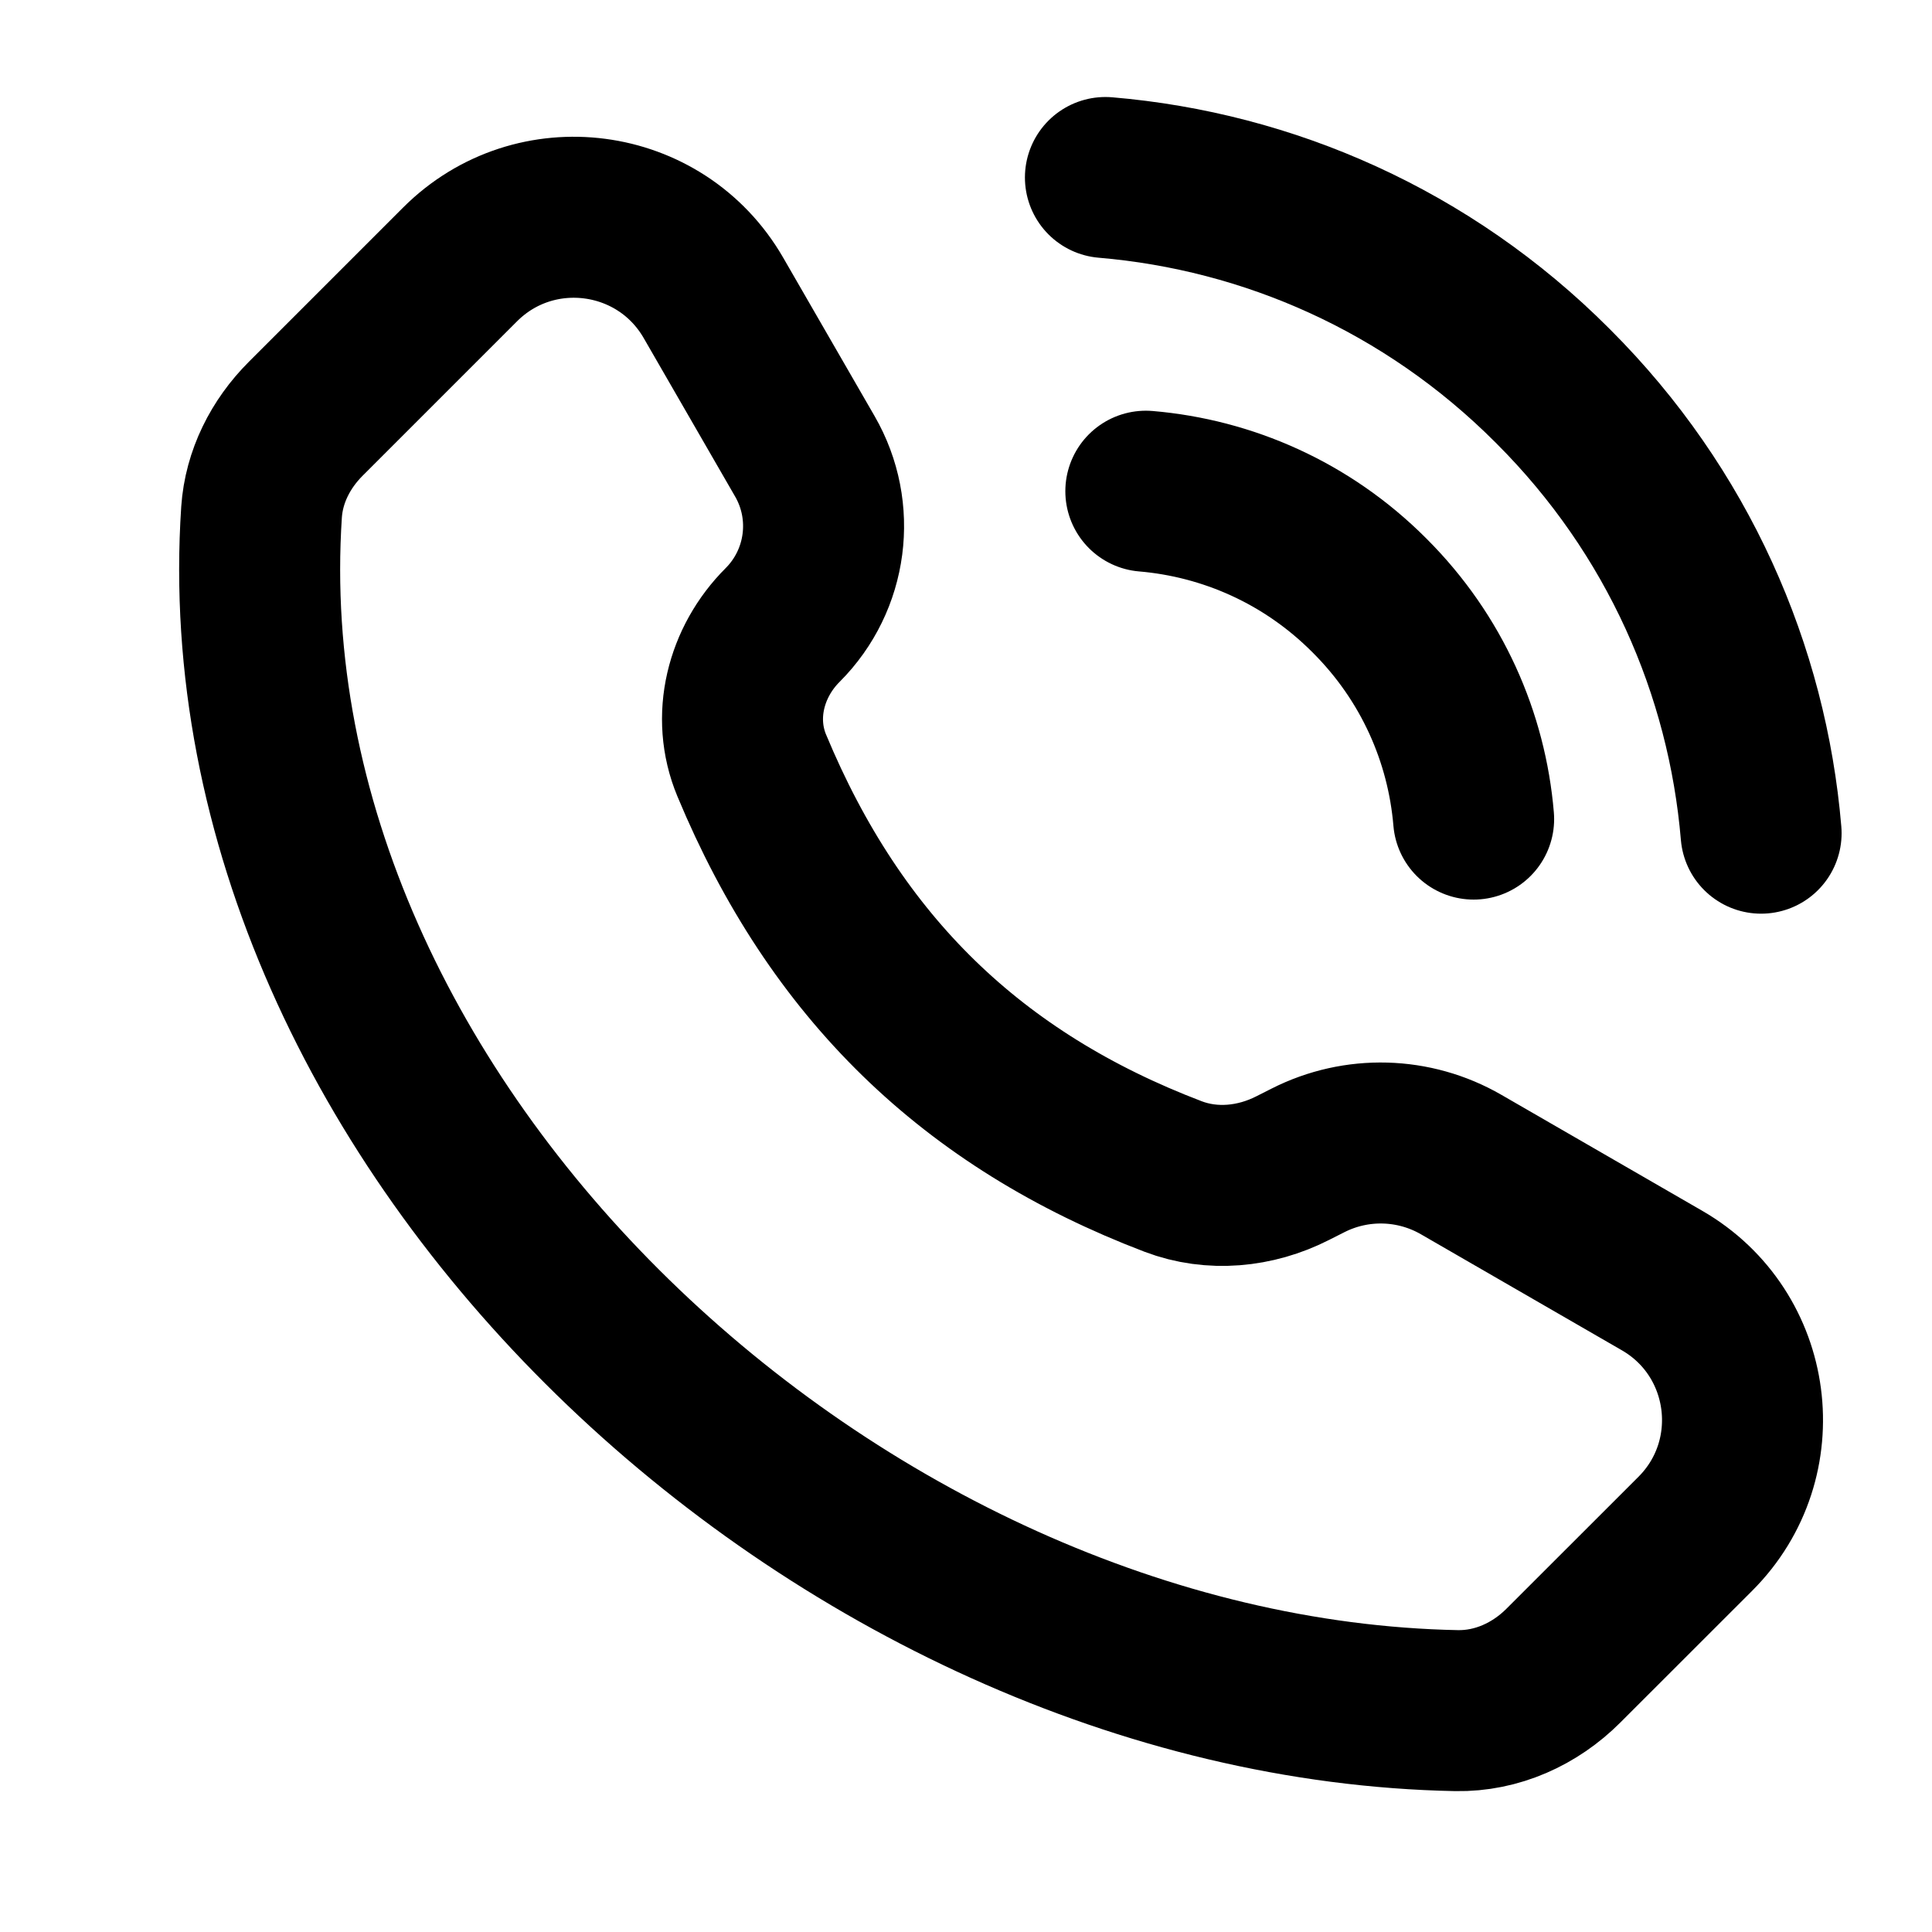
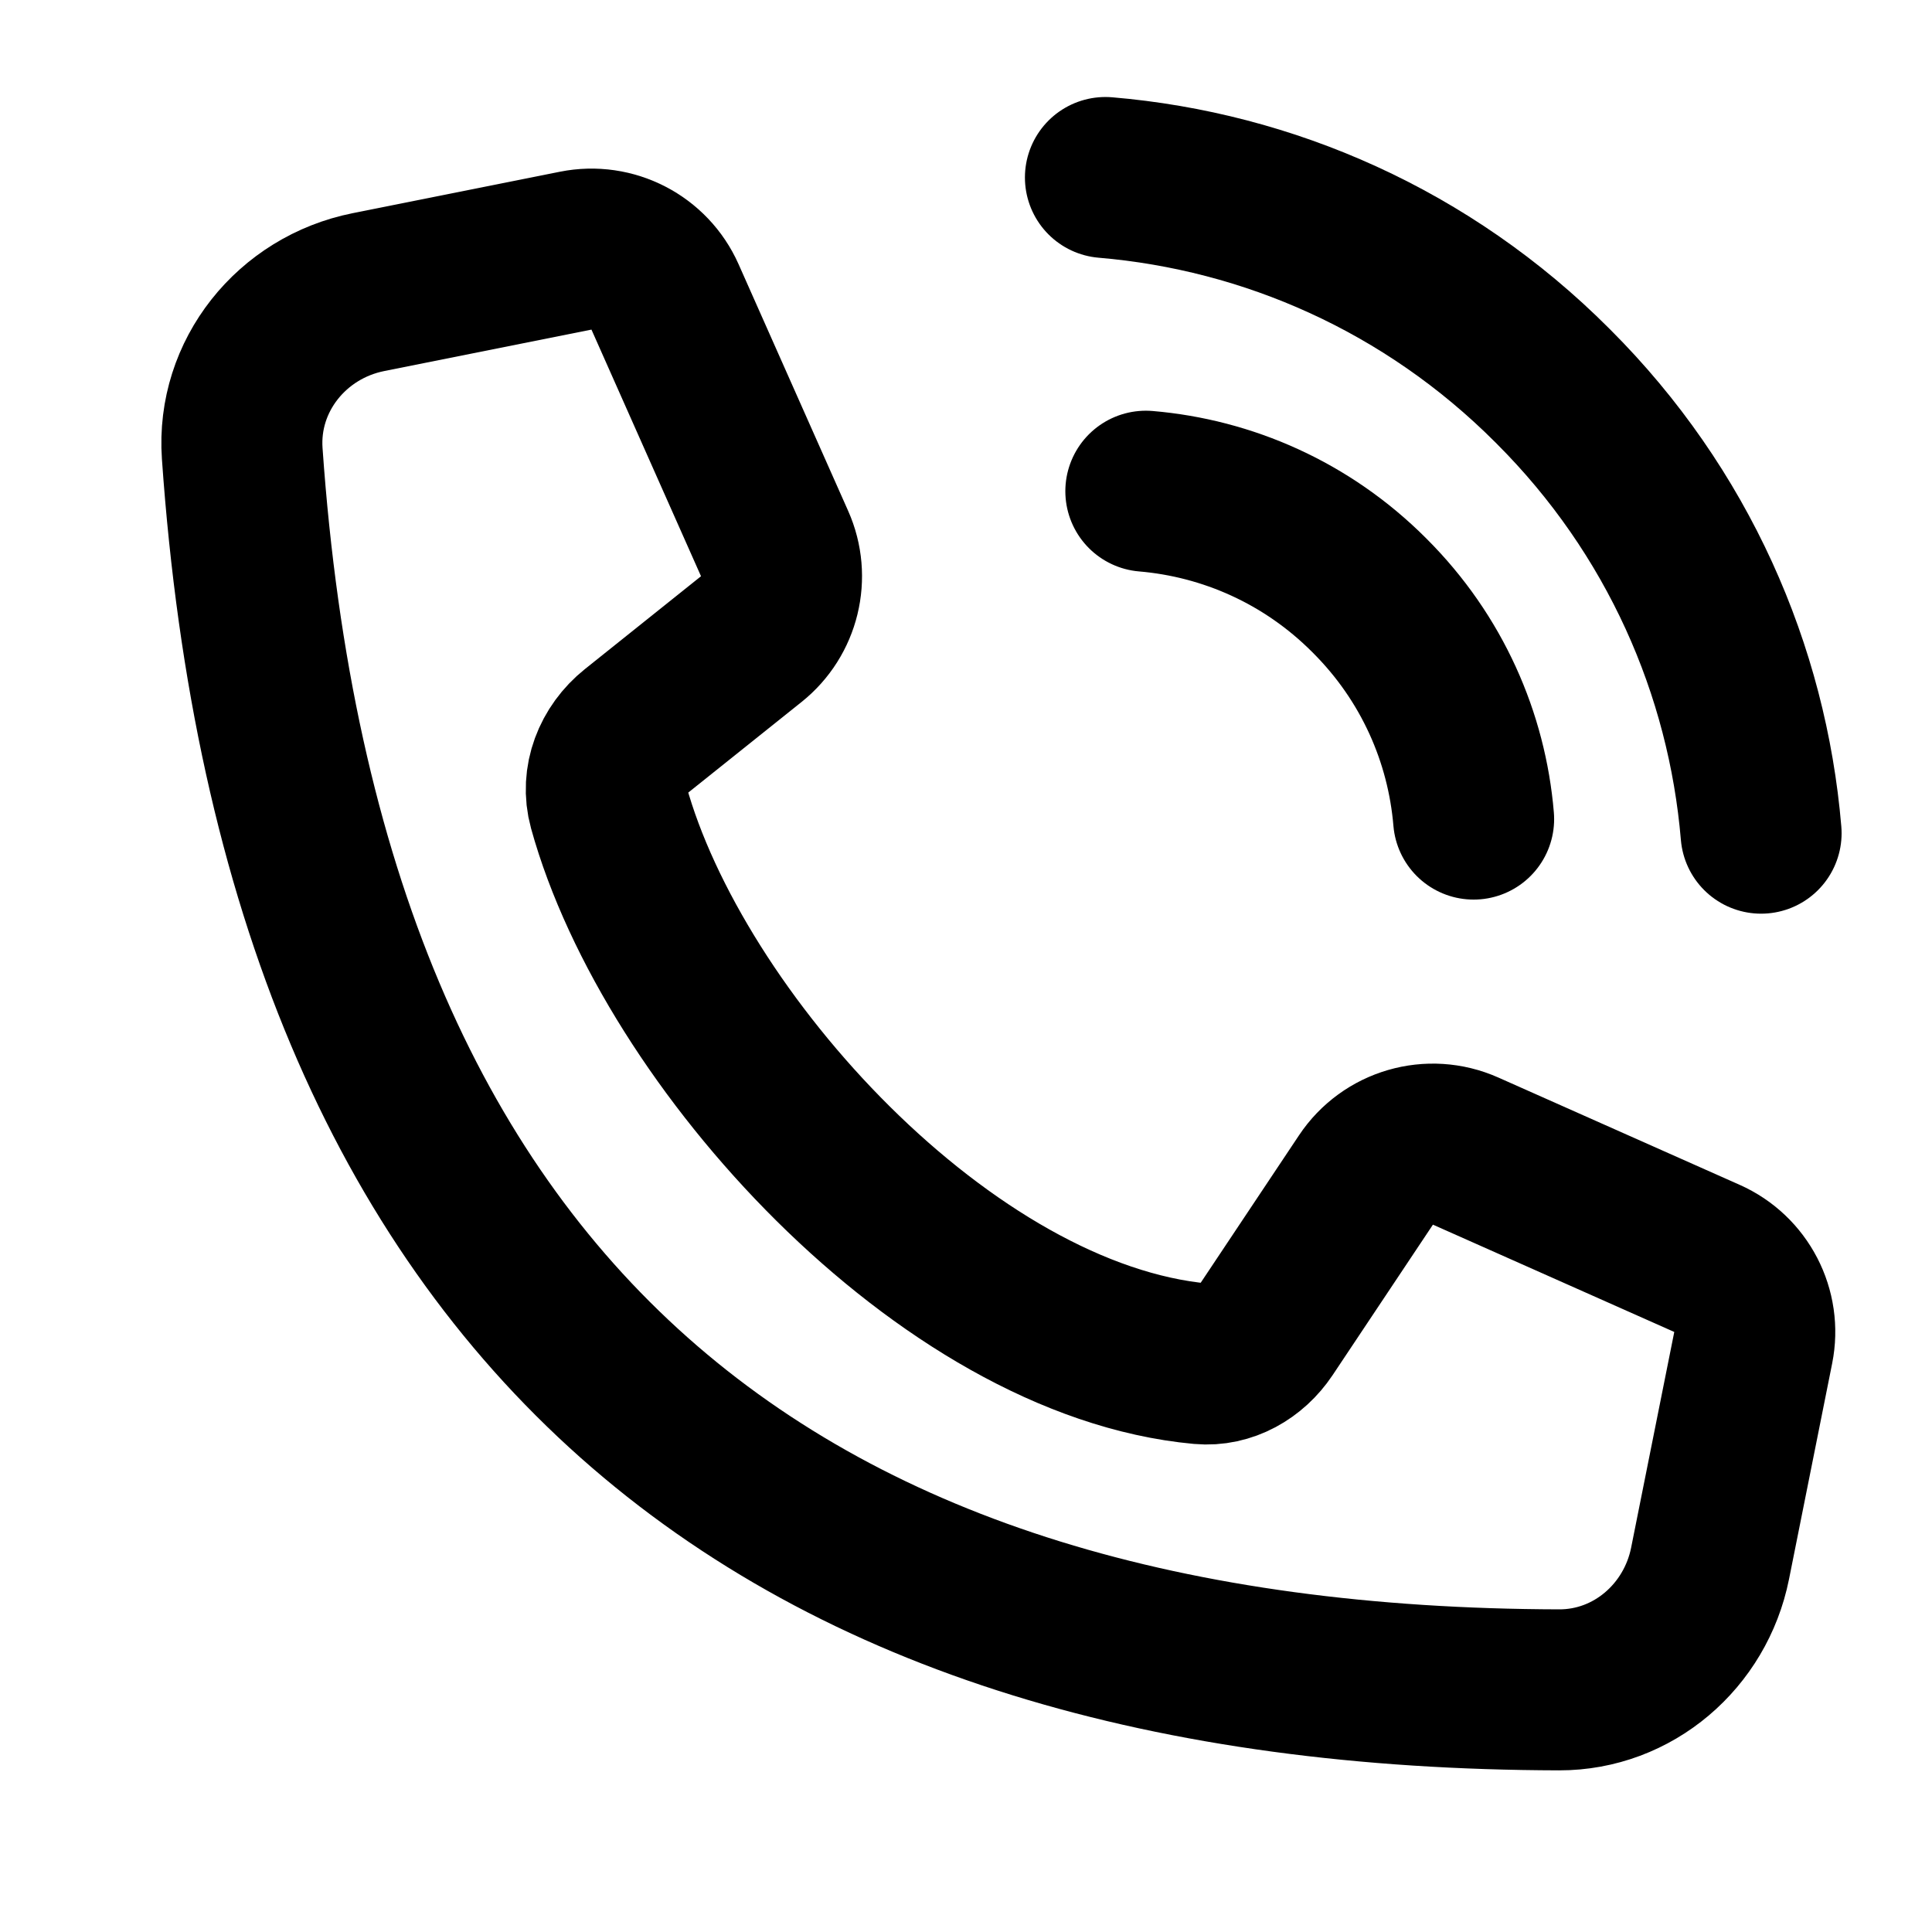
<svg xmlns="http://www.w3.org/2000/svg" width="24" height="24" viewBox="0 0 24 24" fill="none">
-   <path d="M19.422 20.69L21.06 19.053C21.99 18.123 21.785 16.564 20.646 15.907L18.152 14.467C17.567 14.129 16.851 14.109 16.248 14.415L16.056 14.512C15.595 14.746 15.057 14.799 14.573 14.615C12.08 13.665 10.382 12.018 9.338 9.508C9.088 8.907 9.262 8.223 9.723 7.763C10.278 7.207 10.391 6.348 9.998 5.668L8.862 3.699C8.204 2.56 6.645 2.355 5.715 3.285L3.797 5.203C3.485 5.515 3.279 5.921 3.249 6.361C2.744 13.984 10.436 21.102 18.094 21.25C18.595 21.259 19.069 21.044 19.422 20.69Z" stroke-width="2" stroke-linecap="round" stroke-linejoin="round" stroke="black" />
+   <path d="M8.261 3.688L9.622 6.752C9.807 7.167 9.688 7.655 9.333 7.939L7.89 9.093C7.609 9.318 7.465 9.678 7.561 10.025C8.36 12.913 11.748 16.65 14.921 16.941C15.243 16.97 15.542 16.797 15.722 16.528L16.968 14.659C17.238 14.253 17.761 14.101 18.206 14.299L21.204 15.632C21.632 15.822 21.871 16.283 21.779 16.742L21.243 19.422C21.062 20.324 20.287 20.994 19.368 20.992C9.778 20.969 3.764 16.449 3.009 5.633C2.942 4.667 3.626 3.819 4.576 3.629L7.151 3.114C7.61 3.022 8.071 3.261 8.261 3.688Z" stroke-width="2" stroke="black" />
  <path d="M19.297 4.802C20.846 6.35 21.706 8.326 21.877 10.35M19.28 4.785C17.732 3.236 15.756 2.376 13.732 2.205" stroke-width="2" stroke-linecap="round" stroke="black" />
  <path d="M17.016 7.401C17.791 8.175 18.221 9.163 18.306 10.175M17.008 7.393C16.234 6.618 15.246 6.188 14.234 6.102" stroke-width="2" stroke-linecap="round" stroke="black" />
</svg>
